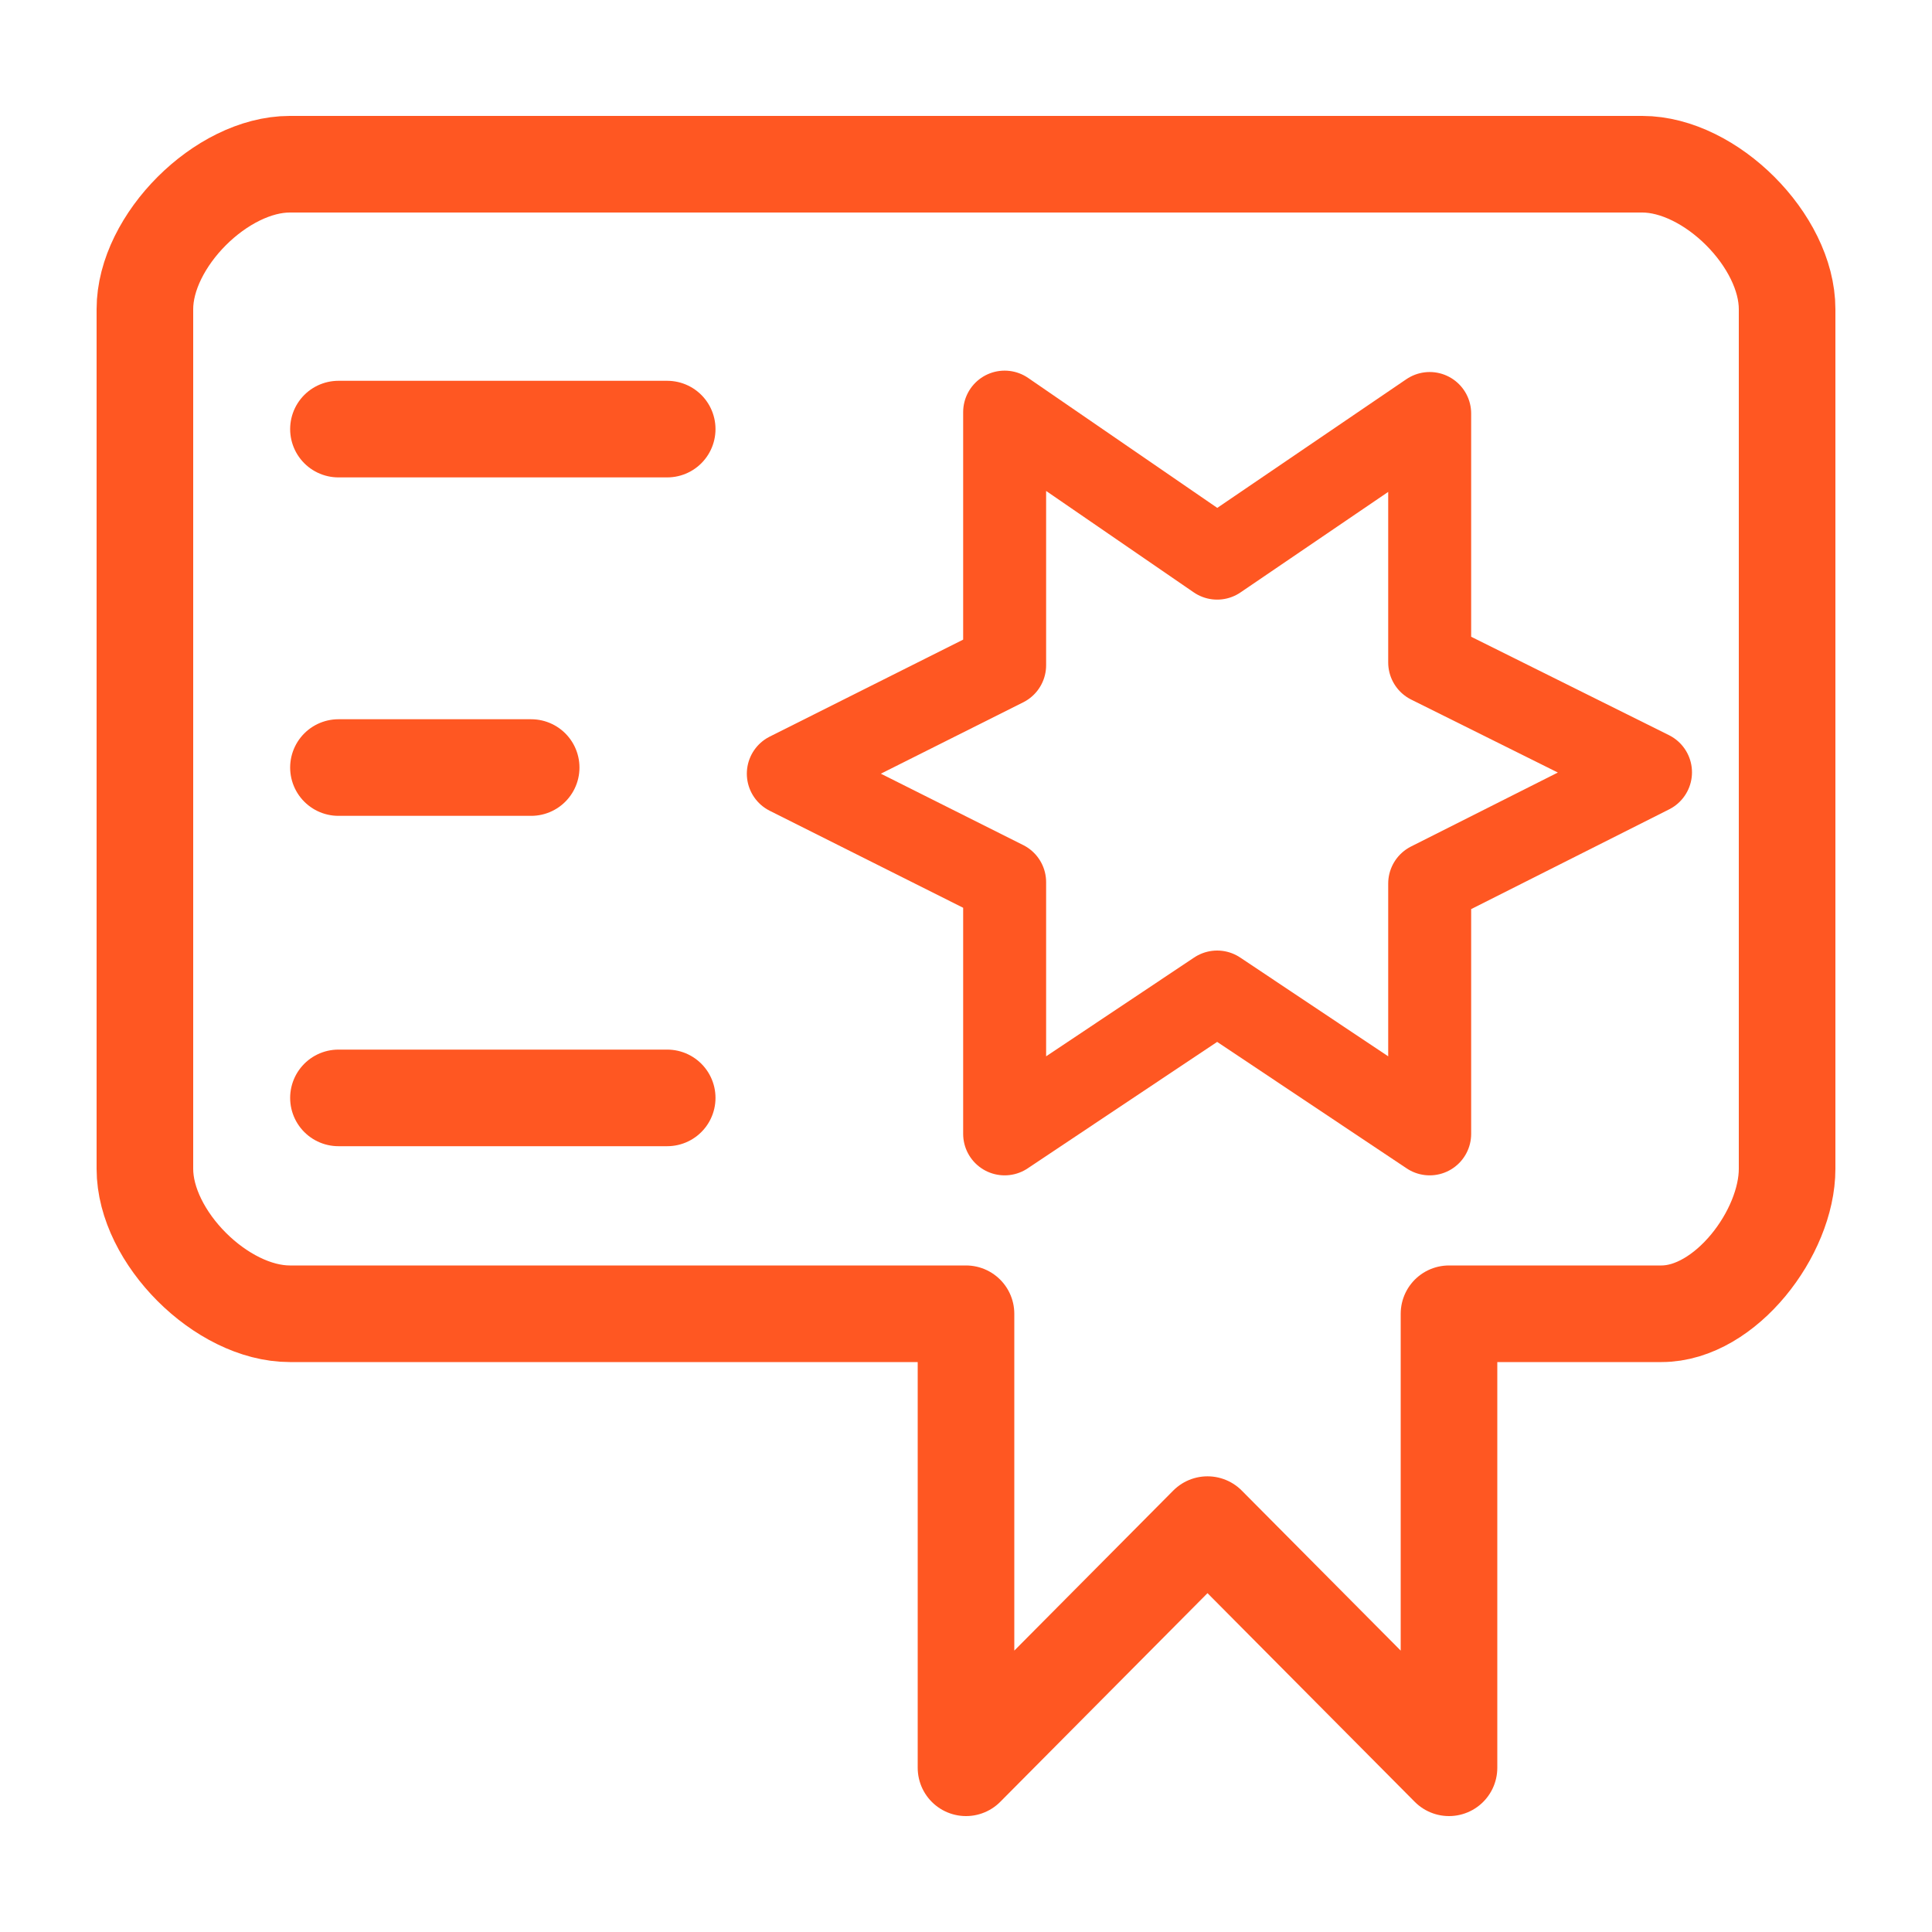
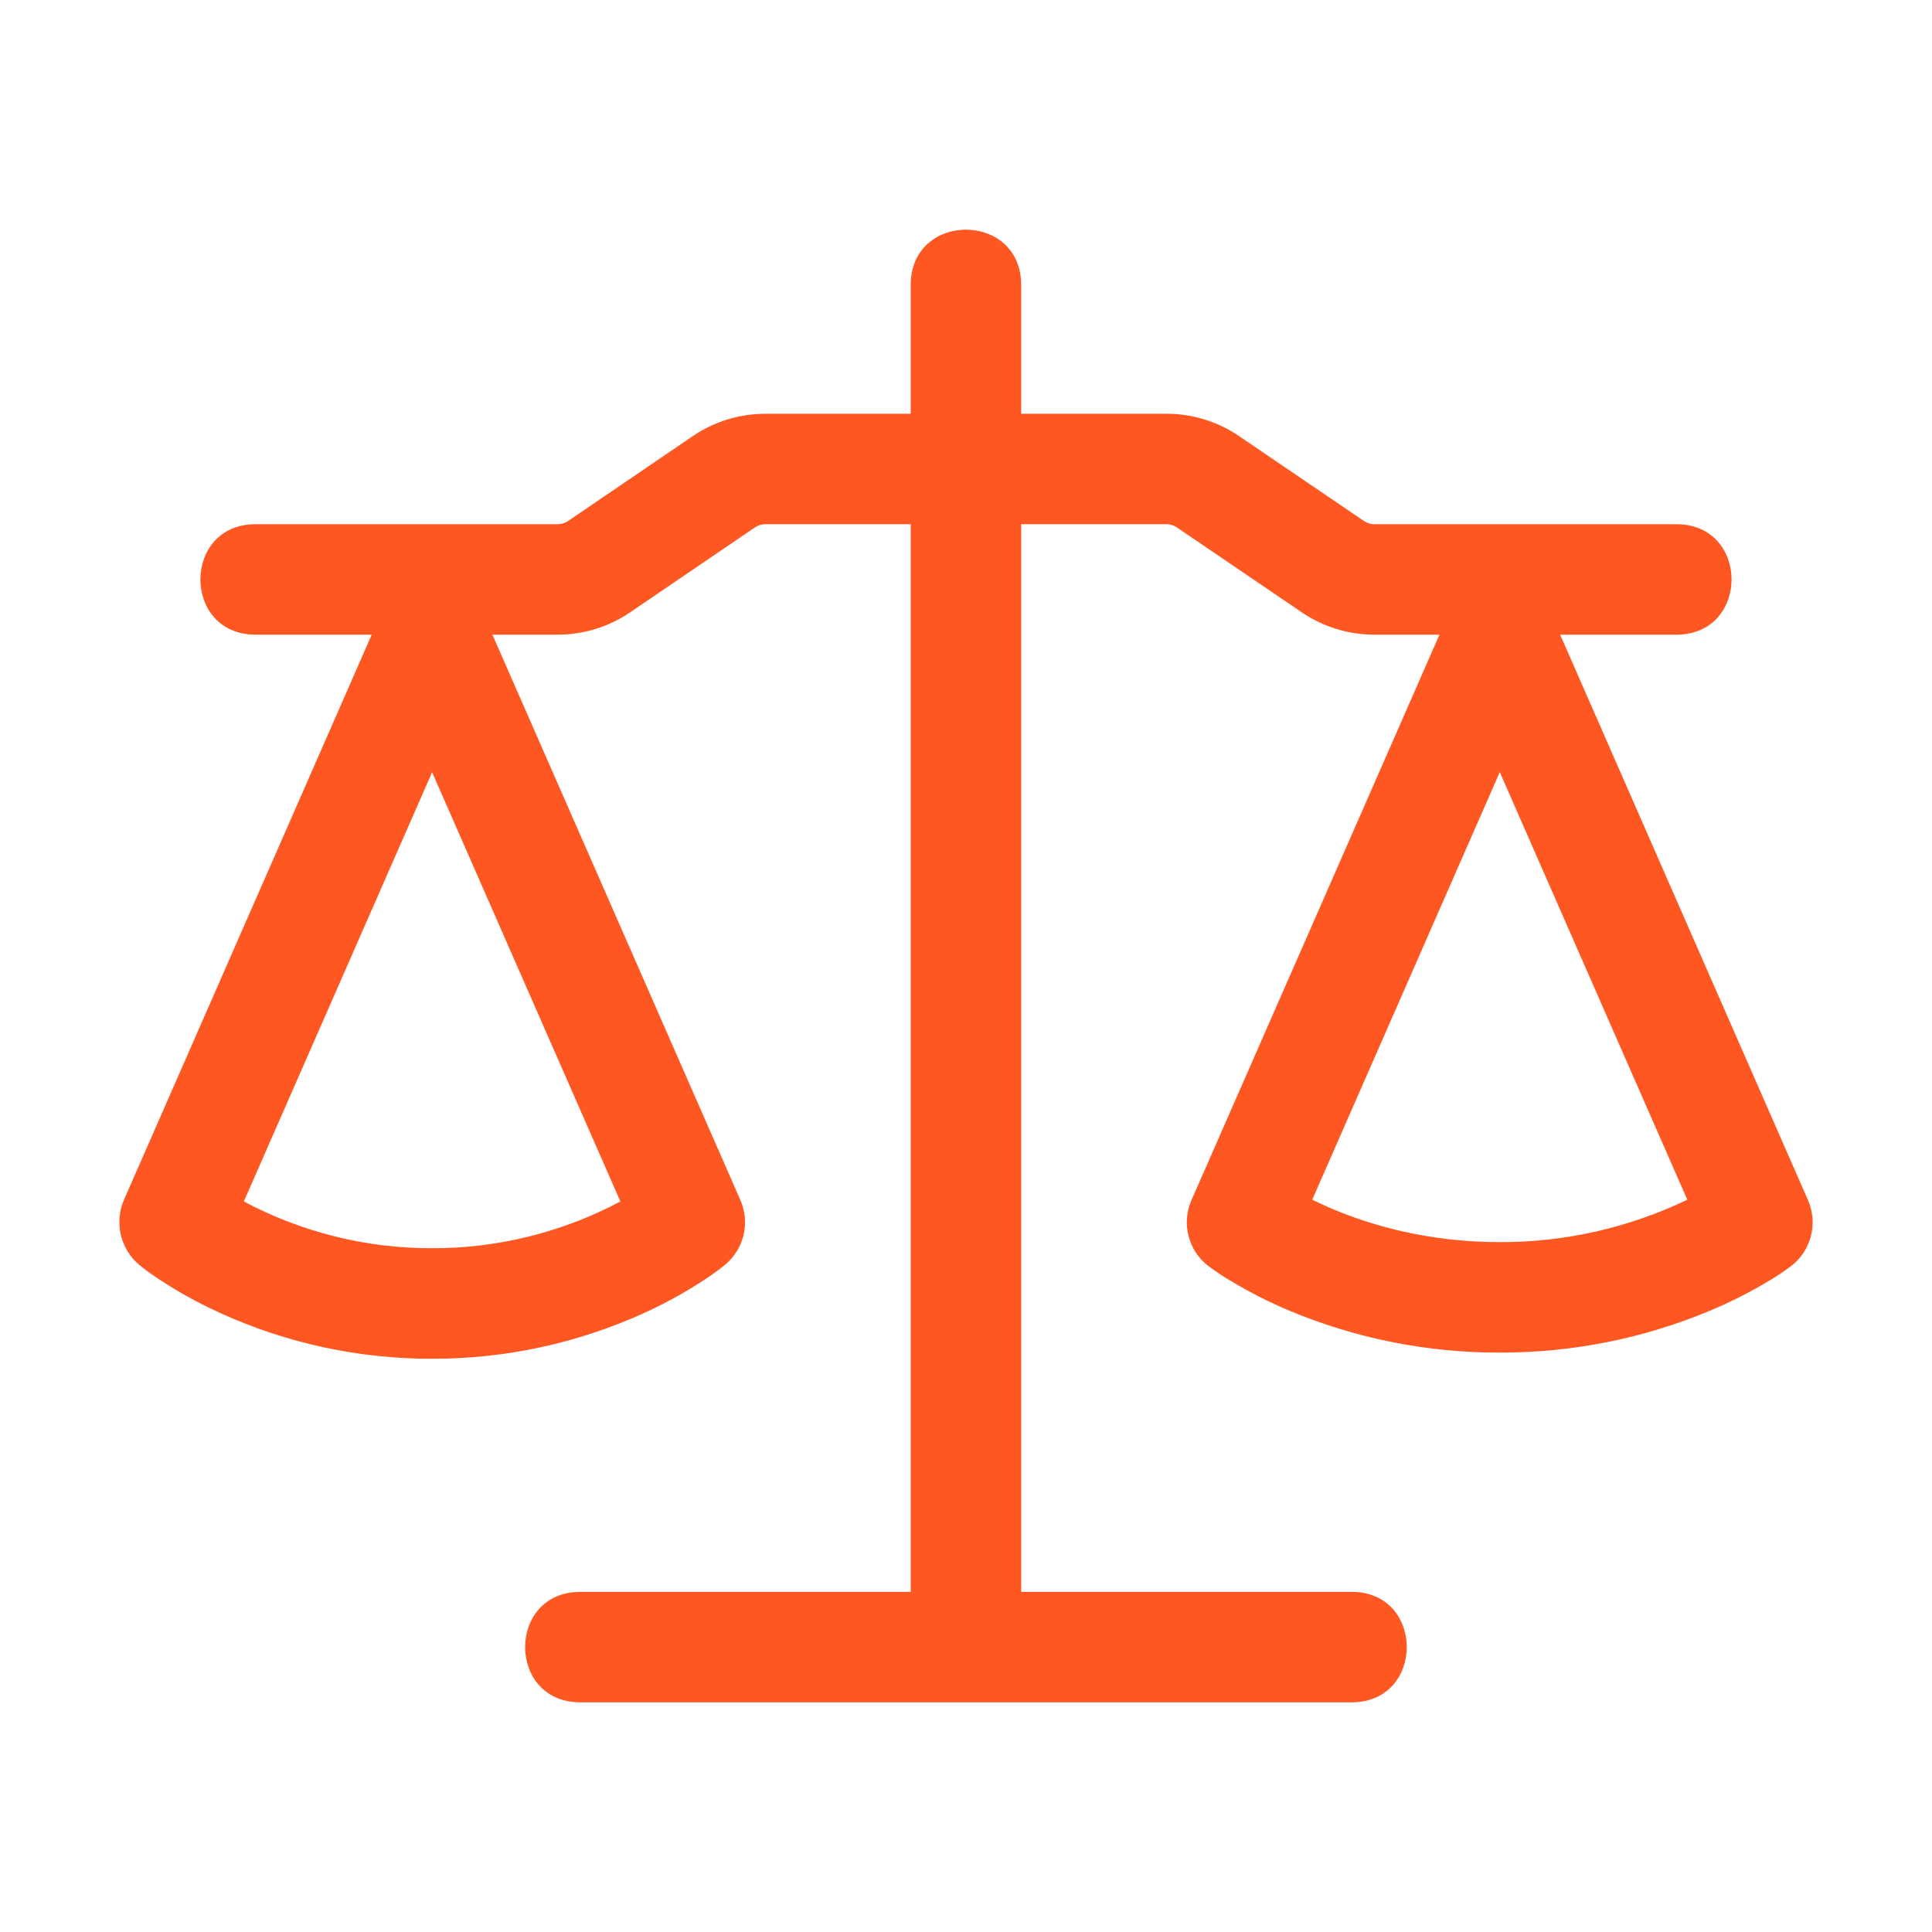
<svg xmlns="http://www.w3.org/2000/svg" width="100" height="100">
-   <g fill="none" stroke="#ff5722" stroke-linecap="round" stroke-linejoin="round" paint-order="fill markers stroke">
-     <path stroke-width="5" d="M15 8.5h70c3.536 0 7.5 3.965 7.5 7.5v44.5c0 3.308-3.192 7.5-6.5 7.5H75v23.5L62.5 78.914 50 91.5V68H15c-3.536 0-7.5-3.964-7.5-7.5V16c0-3.535 3.964-7.5 7.5-7.5z" />
-     <path stroke-width="4.294" d="m52 21.331 11 7.558 11-7.486v12.885l11.43 5.686L74 45.733v12.956l-11-7.342-11 7.342V45.661l-11.197-5.615L52 34.432Z" />
-     <path stroke-width="5" d="M17.518 22.21h17.016M17.518 56.827h17.016M17.518 39.728h9.975" />
-   </g>
+   <path fill="#ff5722" fill-rule="evenodd" d="M52.855 14.747c0-3.812-5.717-3.812-5.717 0v6.67h-7.523a6.67 6.67 0 0 0-3.754 1.154l-6.46 4.398a.953.953 0 0 1-.537.164H13.23c-3.81 0-3.81 5.717 0 5.717h6.01L6.409 62.12a2.904 2.904 0 0 0 .8 3.353c.306.244.614.477 1.178.843.71.46 1.723 1.06 3.019 1.65a26.347 26.347 0 0 0 10.96 2.363c3.782.007 7.52-.799 10.962-2.363 1.296-.59 2.31-1.19 3.018-1.65.572-.37.877-.603 1.182-.85a2.858 2.858 0 0 0 .796-3.346L25.487 32.85h3.377a6.678 6.678 0 0 0 3.75-1.155l6.464-4.398a.952.952 0 0 1 .533-.164h7.527v55.262h-17.1c-3.811 0-3.811 5.717 0 5.717h39.918c3.811 0 3.811-5.717 0-5.717h-17.1V27.133h7.522c.191 0 .382.057.534.164l6.468 4.398a6.678 6.678 0 0 0 3.75 1.155h3.377L61.67 62.12a2.858 2.858 0 0 0 .877 3.414c.046.035 0 0 .008 0 .378.285.772.547 1.181.785a23.65 23.65 0 0 0 3.011 1.525 27.985 27.985 0 0 0 10.881 2.165 27.984 27.984 0 0 0 10.885-2.169 23.996 23.996 0 0 0 3.01-1.52c.408-.241.802-.503 1.182-.786a2.858 2.858 0 0 0 .877-3.414L80.753 32.85h6.014c3.811 0 3.811-5.717 0-5.717H71.134a.953.953 0 0 1-.534-.164l-6.468-4.398a6.67 6.67 0 0 0-3.75-1.155h-7.527ZM12.621 62.188c3 1.596 6.347 2.428 9.745 2.42a20.645 20.645 0 0 0 9.745-2.42L22.366 39.97Zm55.3-.091c.312.152.663.316 1.048.48 2.02.85 4.973 1.715 8.659 1.715 3.36.01 6.678-.741 9.707-2.195l-9.707-22.132z" />
</svg>
